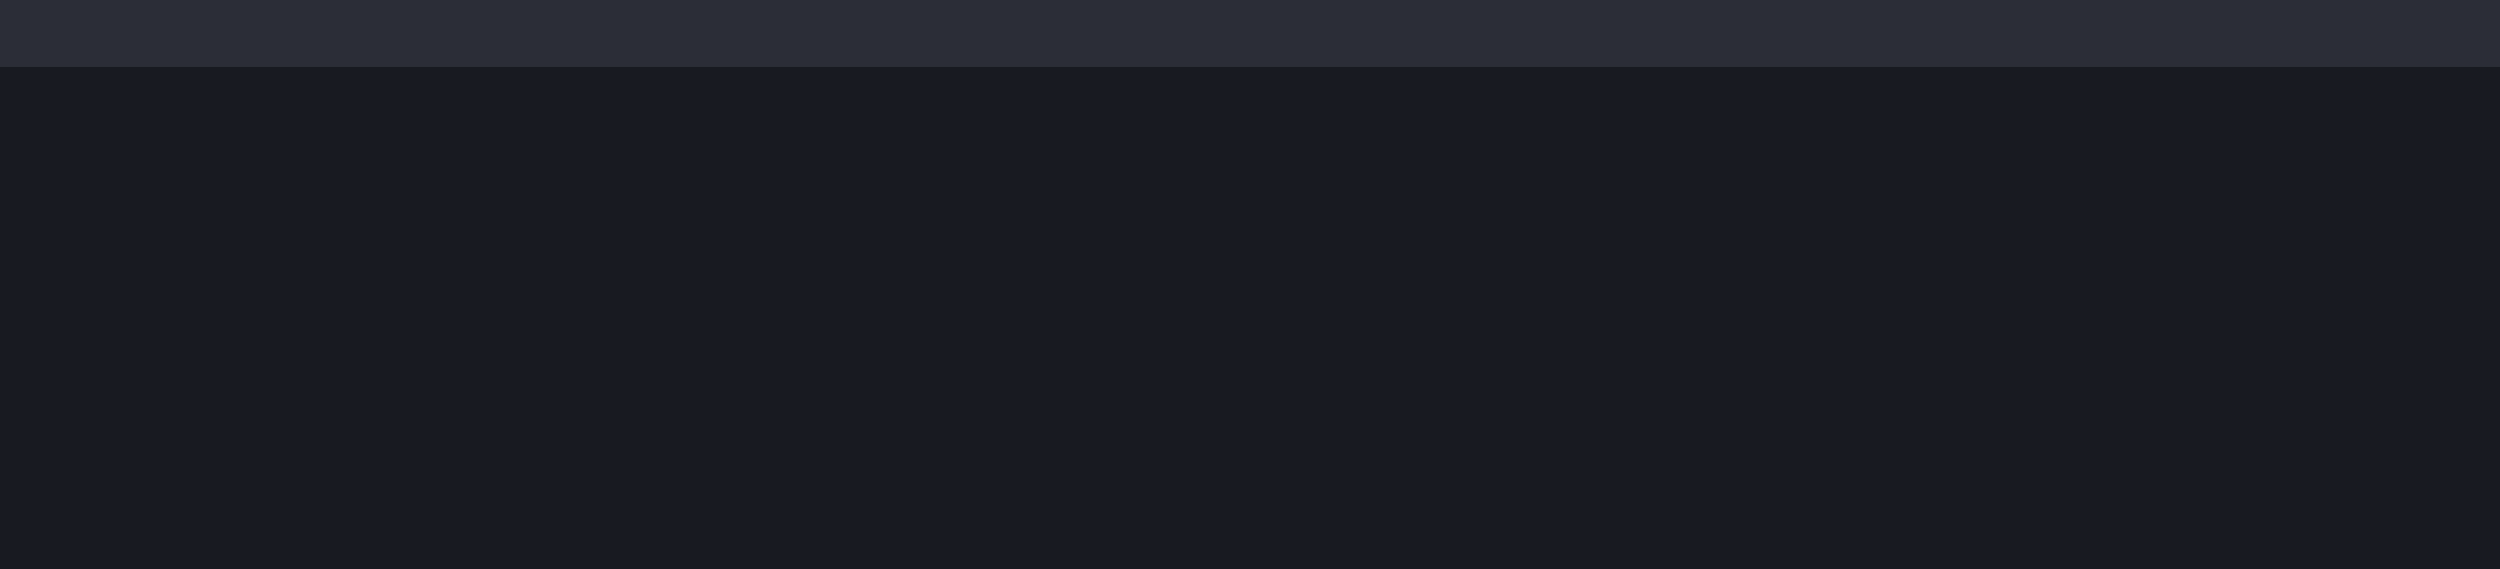
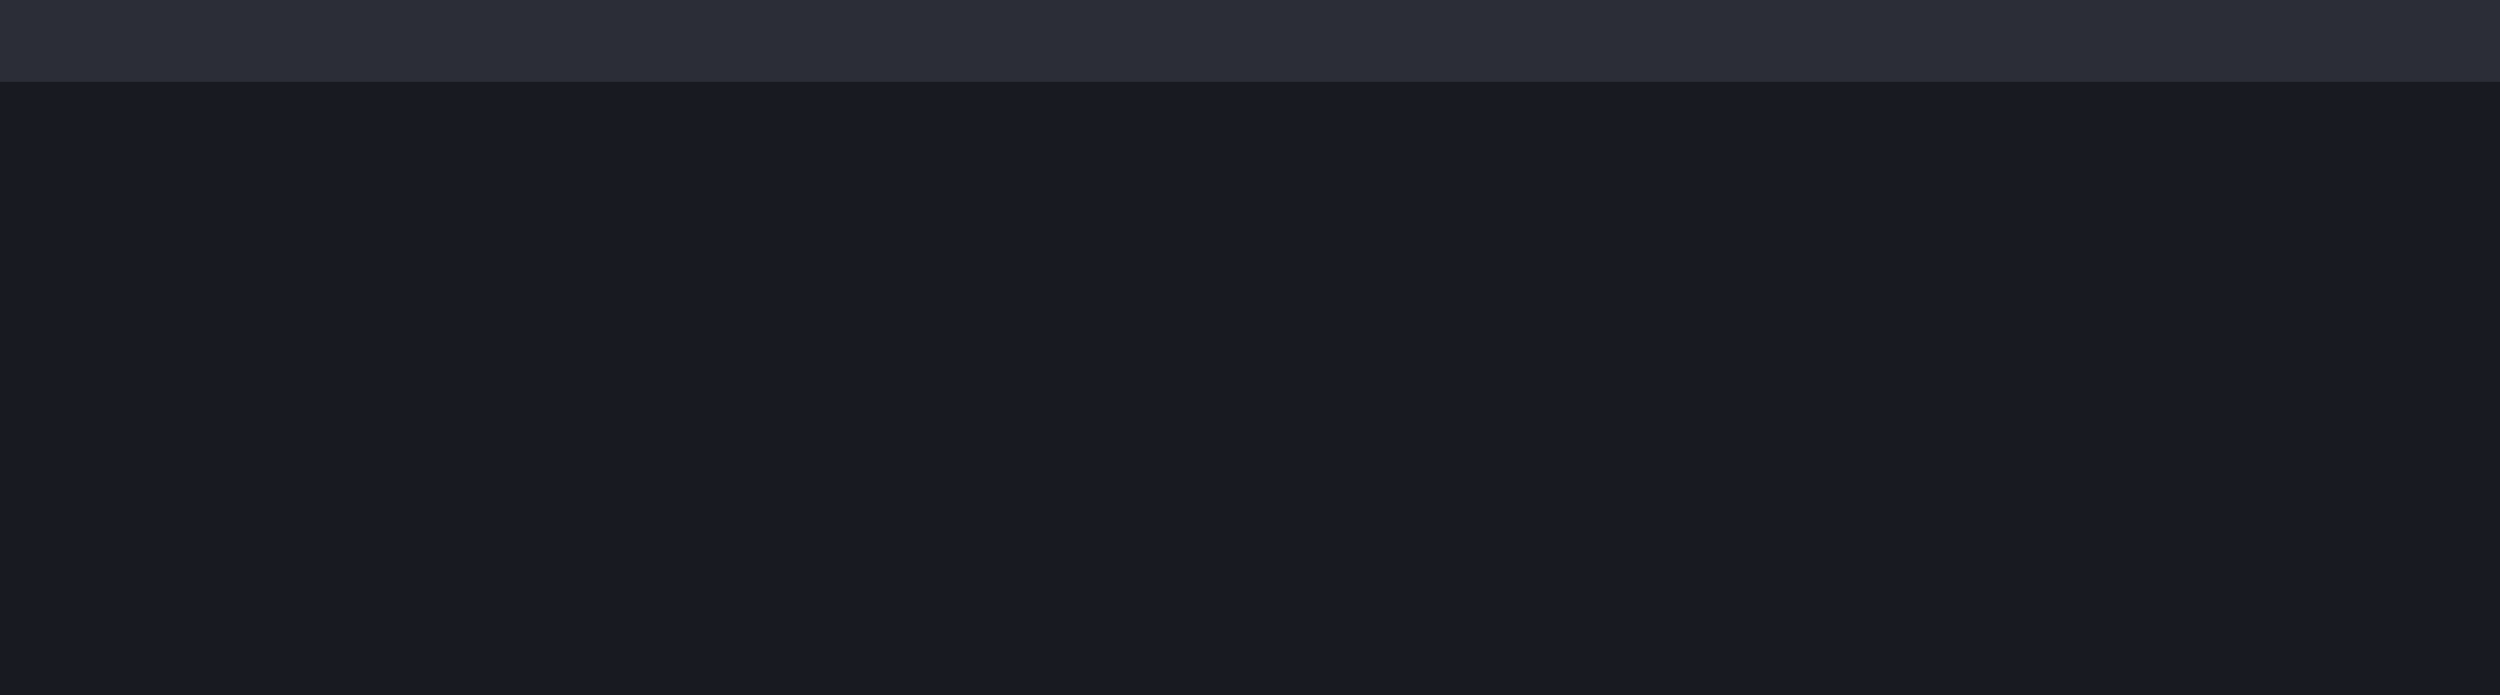
- <svg xmlns="http://www.w3.org/2000/svg" width="22" height="5" viewBox="0 0 22 5" version="1.1" id="svg12">
+ <svg xmlns="http://www.w3.org/2000/svg" width="18" height="5" viewBox="0 0 18 5" version="1.1" id="svg12">
  <defs id="defs16" />
  <rect width="22.102" height="22.102" id="rect2" x="0" y="-0.102" style="fill:#181a21;stroke-width:0.691" />
  <rect width="22.102" height="0.691" id="rect4" x="0" y="-0.102" style="fill:#d6e5fb;fill-opacity:0.1;stroke-width:0.691" />
  <g id="g10" style="opacity:0.5;fill:#d6e5fb" transform="matrix(0.690678,0,0,0.690678,0,-0.1016949)">
    <circle cx="16" cy="16" r="12" id="circle6" style="opacity:0" />
    <path d="M 22,14 20.59,12.59 16,17.18 11.41,12.59 10,14 l 6,6 z" id="path8" />
  </g>
</svg>
